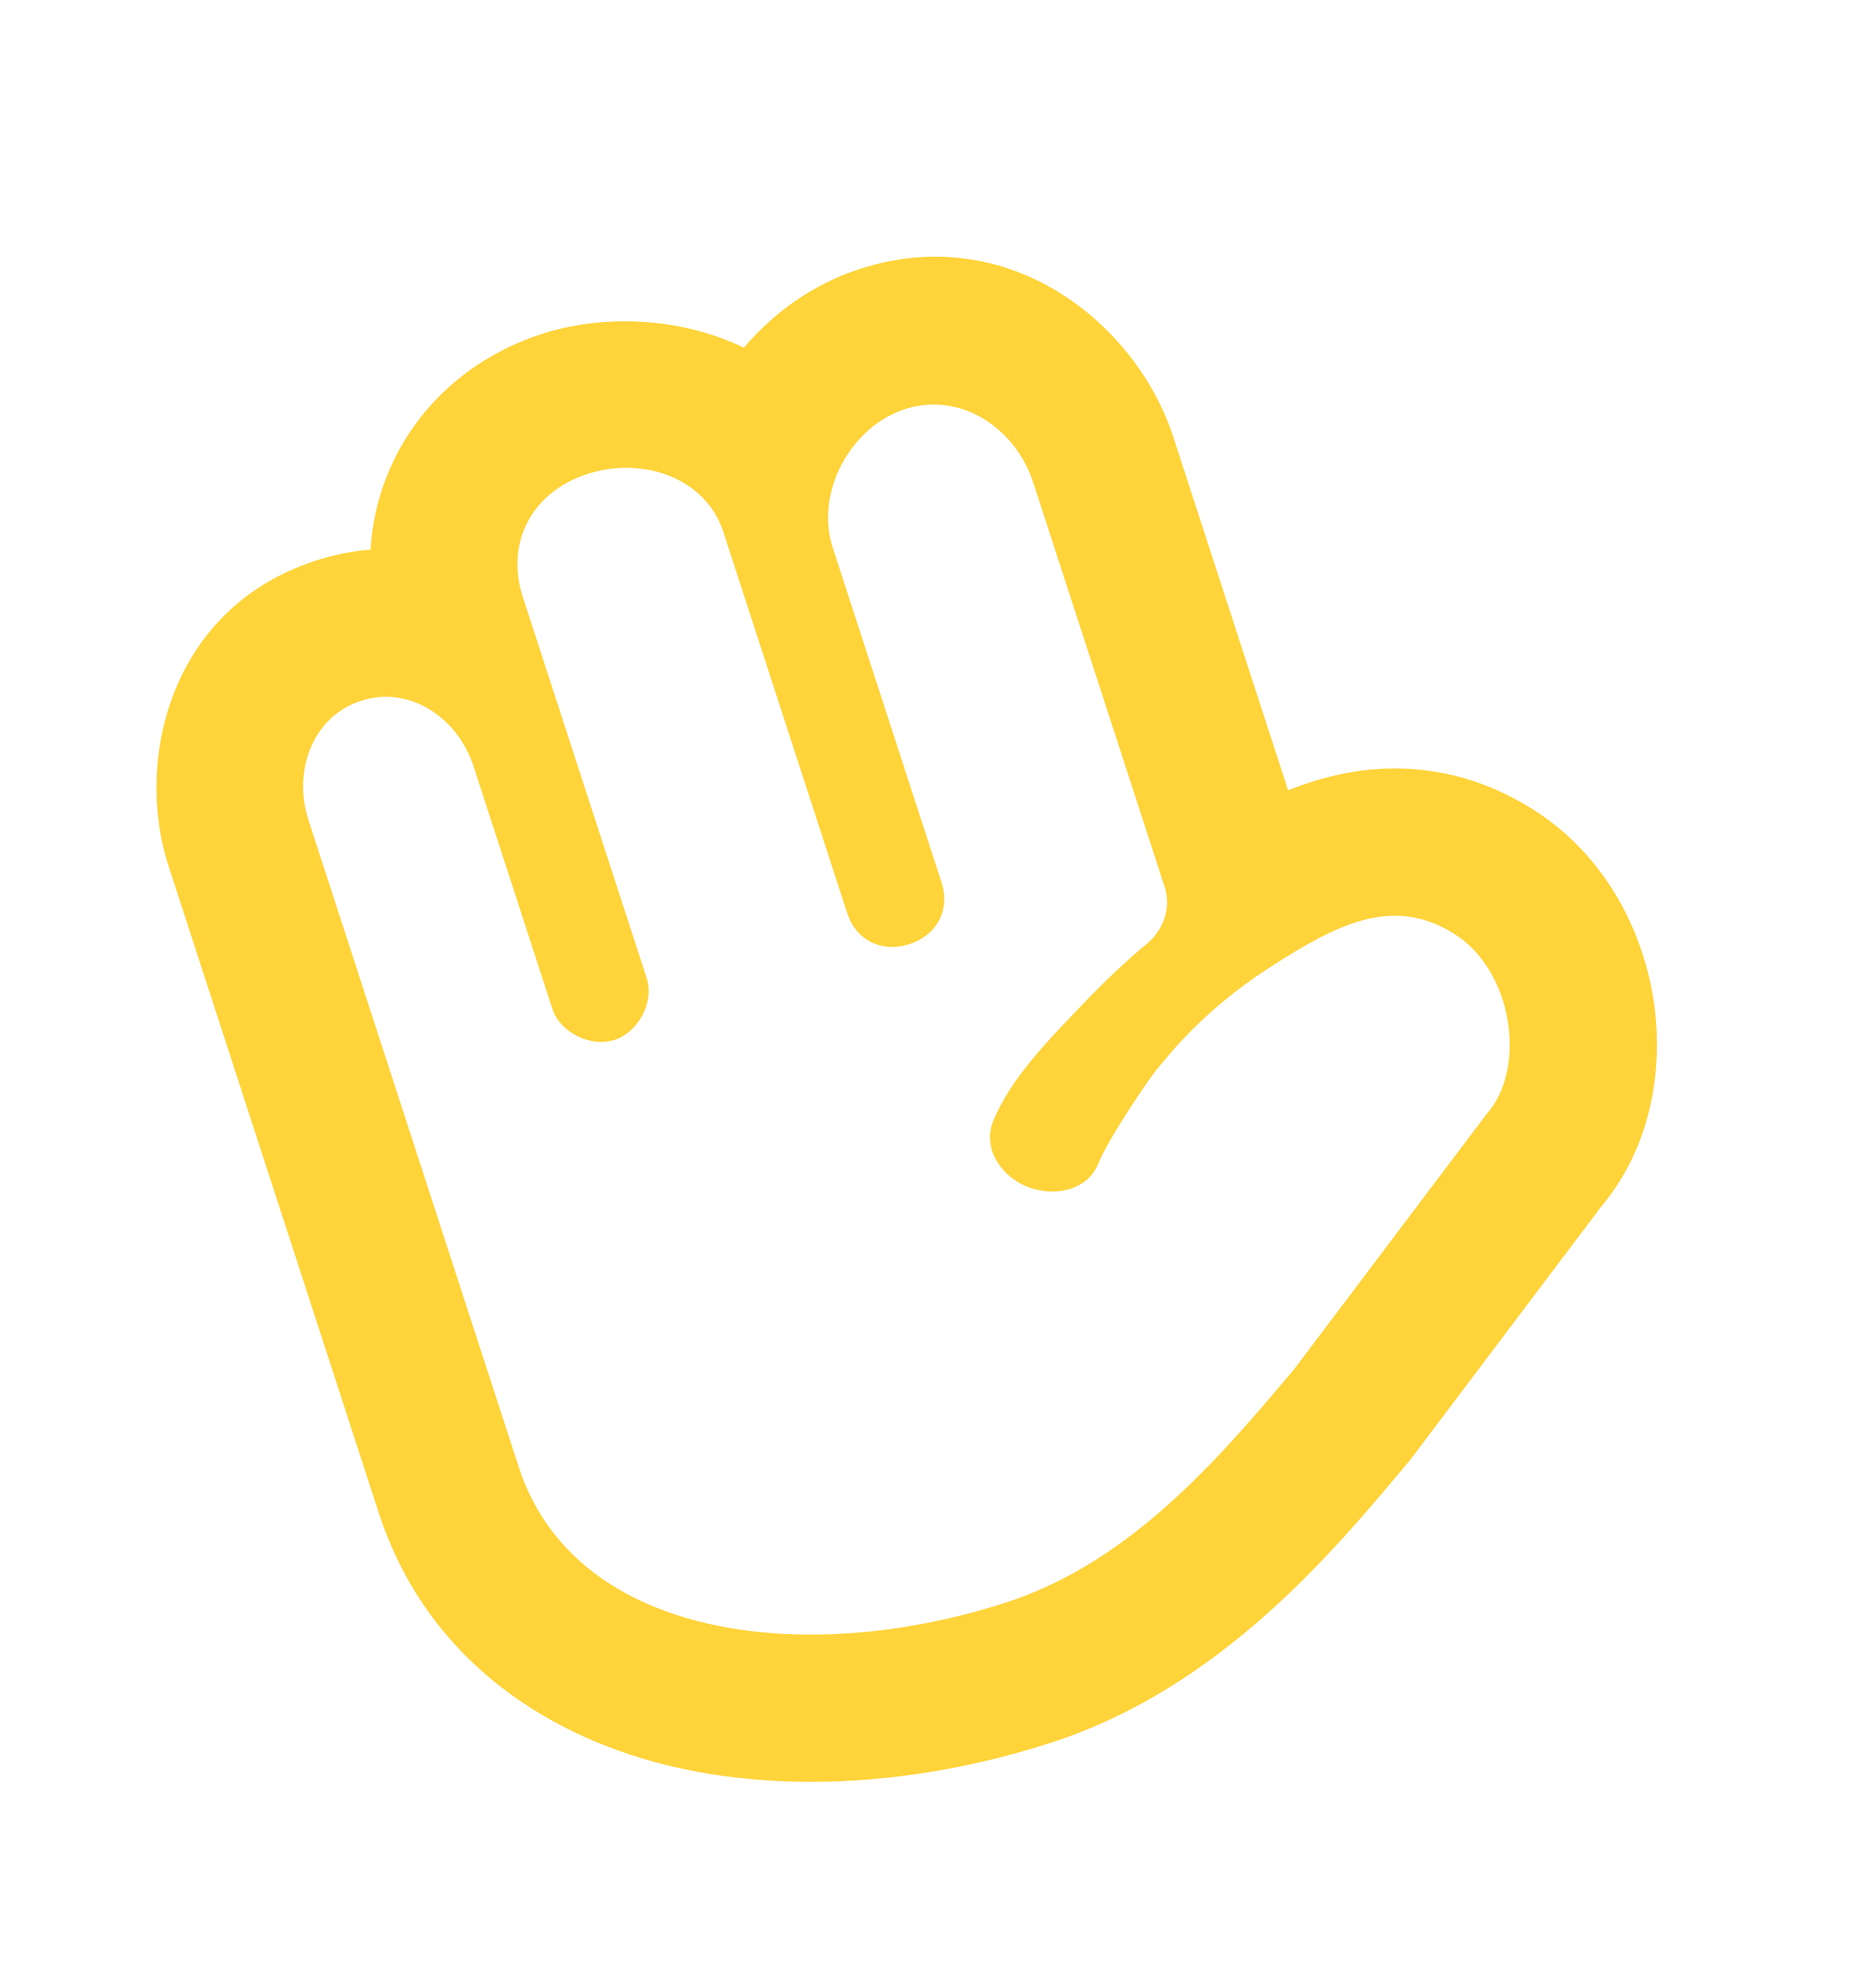
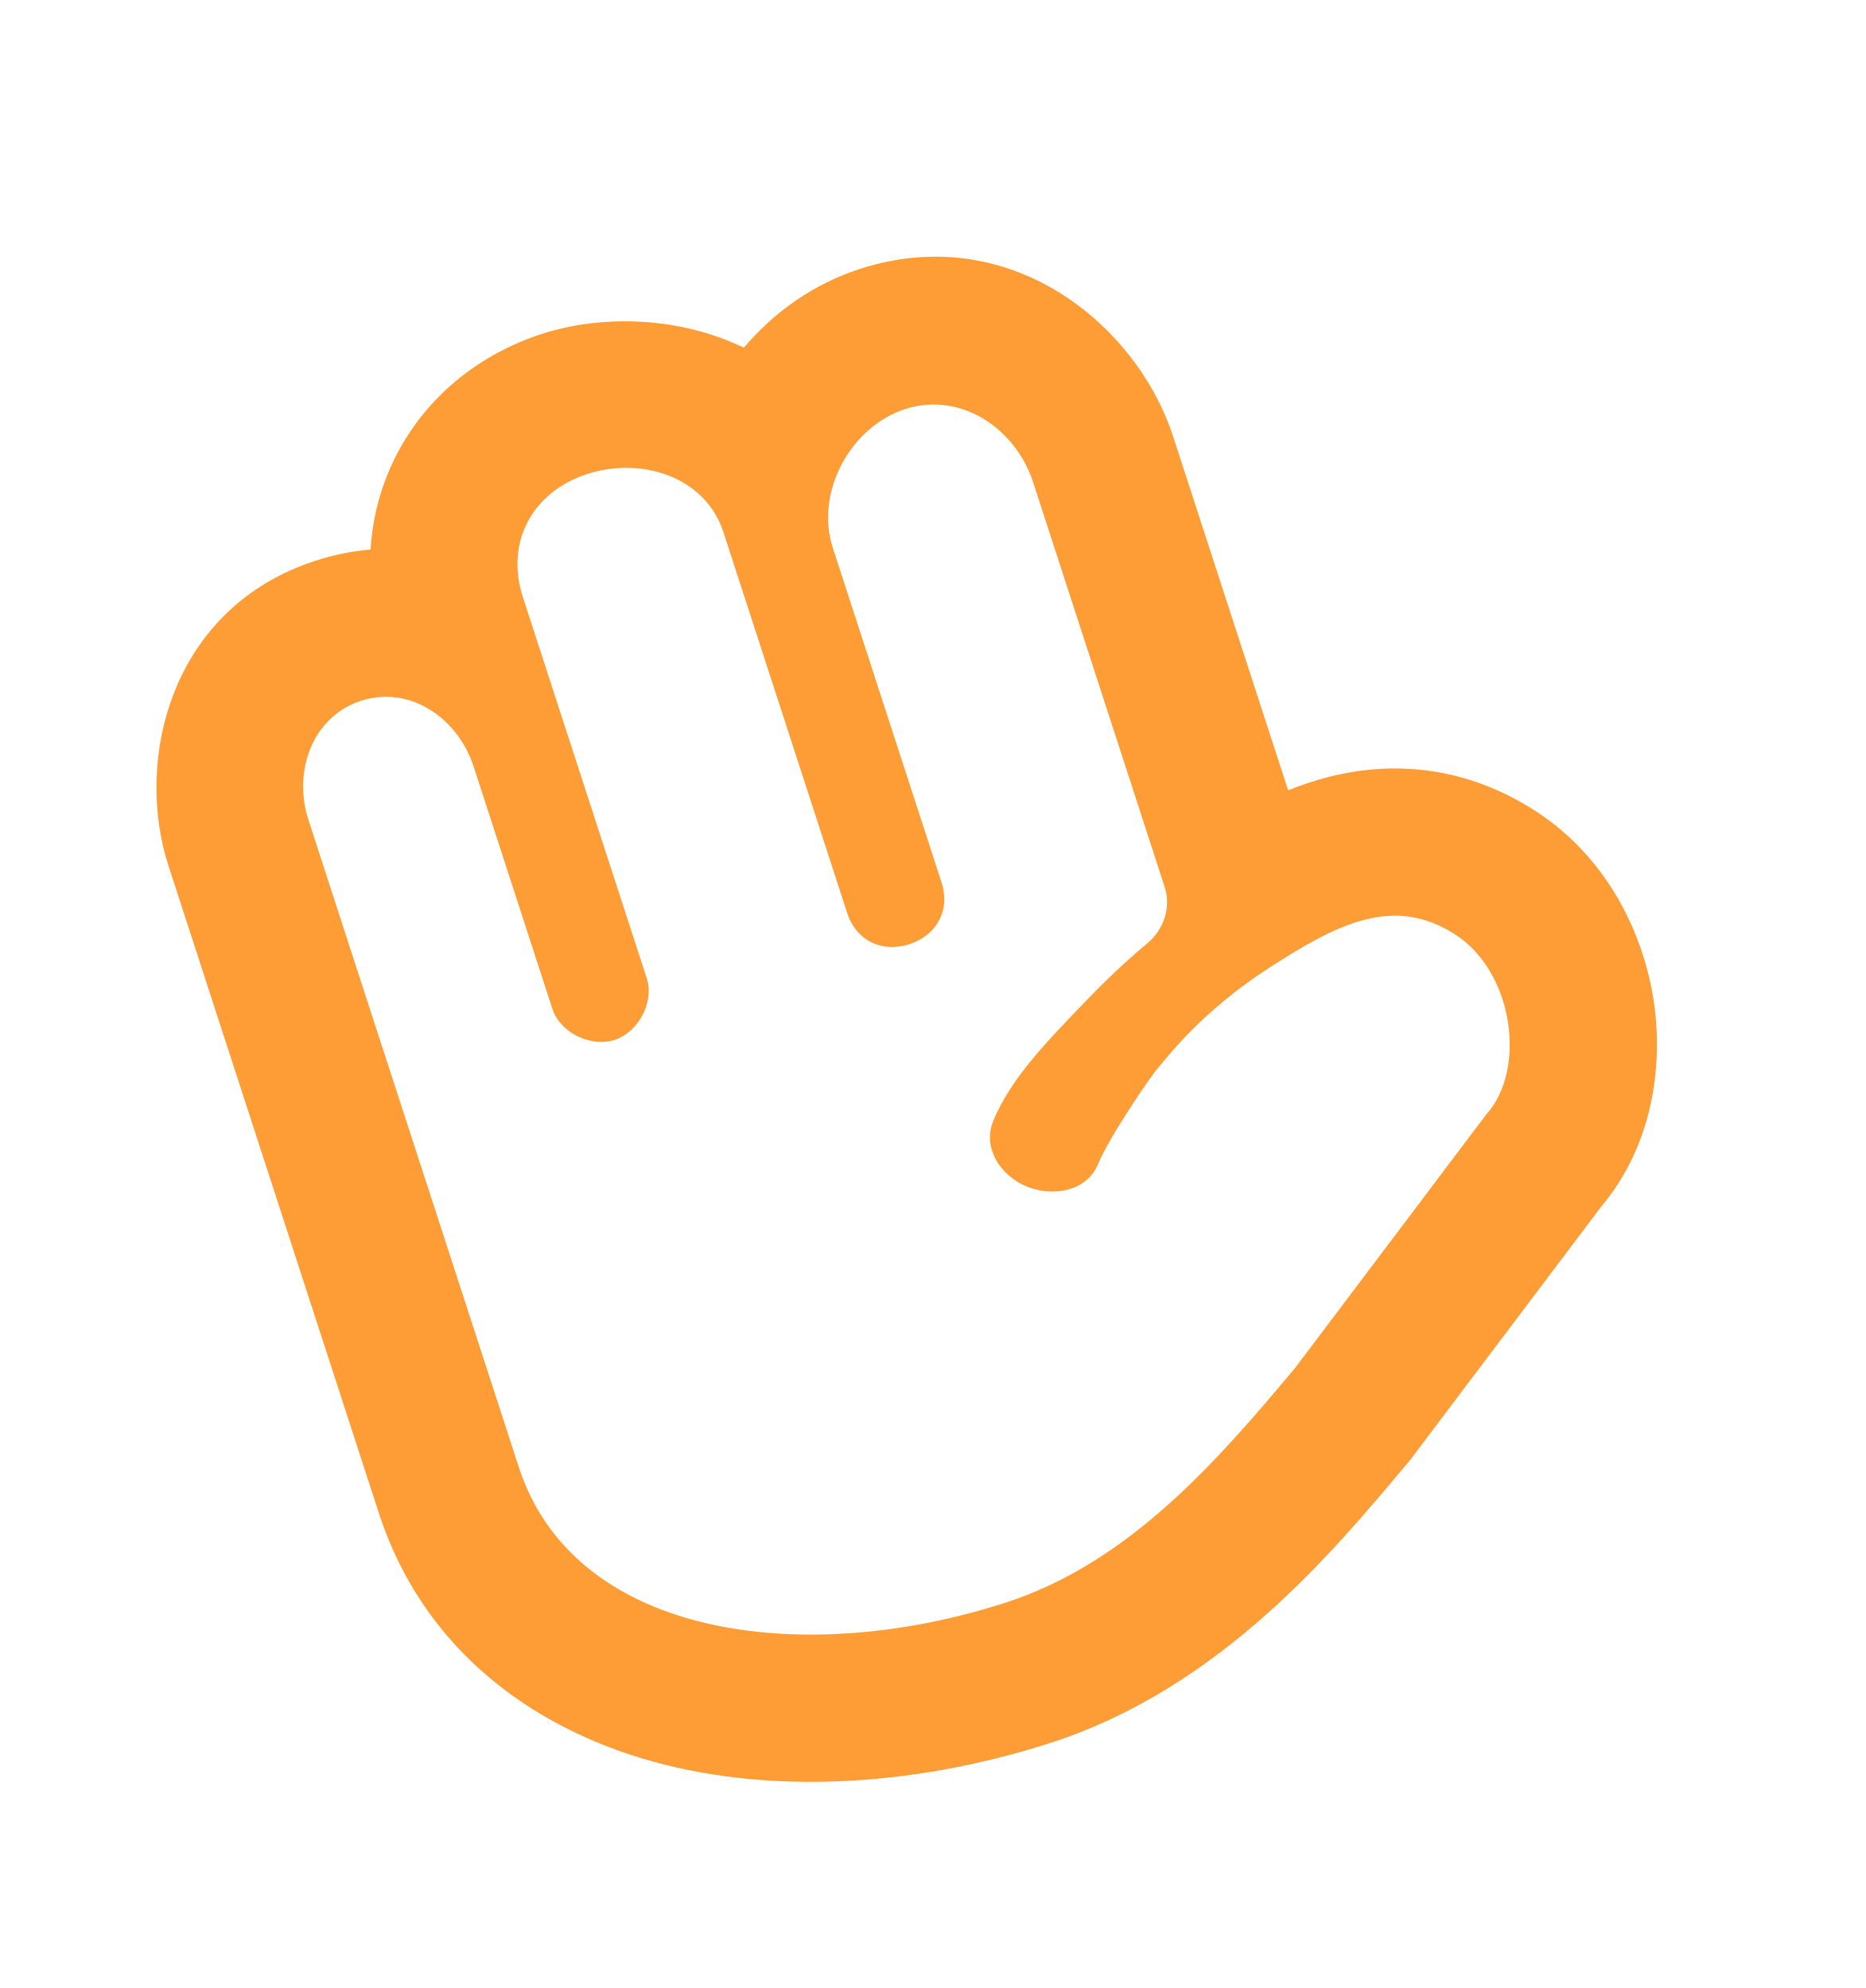
<svg xmlns="http://www.w3.org/2000/svg" width="152" height="162" viewBox="0 0 152 162" fill="none">
-   <path d="M84.173 39.313C82.726 34.859 78.217 31.881 73.735 33.337C69.252 34.793 66.393 40.166 67.84 44.62L76.711 71.922L76.773 72.13C77.364 74.276 76.263 76.231 74.092 76.936L73.882 77C71.79 77.58 69.855 76.641 69.097 74.625L69.025 74.419L58.931 43.351C57.483 38.897 52.319 37.173 47.837 38.629C43.354 40.086 41.15 44.204 42.597 48.658L52.692 79.726L52.745 79.908C53.234 81.802 51.948 84.132 50.072 84.741L49.89 84.794C48.044 85.276 45.764 84.163 45.07 82.402L45.006 82.224L38.582 62.453C37.299 58.505 33.383 55.816 29.409 57.107C25.436 58.398 23.849 62.875 25.131 66.823L42.262 119.545L42.486 120.194C47.329 133.428 65.314 135.733 81.197 130.827L81.964 130.584C91.374 127.526 98.239 120.092 104.299 112.917L105.5 111.487L121.088 90.81C124.391 87.162 123.34 79.117 118.421 76.064C113.502 73.01 109.047 75.208 103.398 78.864C97.749 82.519 95.002 86.294 94.359 87.004C93.715 87.715 90.301 92.777 89.469 94.838C88.617 96.947 86.056 97.54 83.91 96.788L83.704 96.712C81.519 95.845 80.029 93.552 80.908 91.375C82.336 87.839 85.451 84.717 88.374 81.663C90 79.963 91.726 78.317 93.452 76.887C94.806 75.766 95.427 73.947 94.883 72.276L84.173 39.313ZM104.943 64.402C105.989 63.981 107.078 63.612 108.201 63.324C113.392 61.992 118.945 62.456 124.238 65.559L124.75 65.868L125.315 66.232C131.06 70.065 133.839 76.12 134.681 81.282C135.491 86.246 134.905 93.033 130.428 98.354L114.898 118.955L114.701 119.19C108.657 126.411 99.473 137.512 85.672 141.996C75.947 145.156 64.917 146.268 55.031 144.012C45.103 141.746 35.126 135.637 31.039 123.819L30.849 123.253L13.719 70.531C10.964 62.054 13.787 49.566 25.701 45.694C27.239 45.194 28.74 44.901 30.192 44.785C30.351 42.094 31.062 39.425 32.373 36.933C34.908 32.114 39.229 28.808 44.129 27.216L44.539 27.088C49.311 25.655 55.406 25.822 60.602 28.333C63.075 25.408 66.31 23.132 70.026 21.924L70.597 21.747C82.555 18.221 92.632 26.514 95.586 35.605L104.943 64.402Z" fill="#FFD43A" />
+   <path d="M84.173 39.313C82.726 34.859 78.217 31.881 73.735 33.337C69.252 34.793 66.393 40.166 67.84 44.62L76.711 71.922L76.773 72.13C77.364 74.276 76.263 76.231 74.092 76.936L73.882 77C71.79 77.58 69.855 76.641 69.097 74.625L69.025 74.419L58.931 43.351C57.483 38.897 52.319 37.173 47.837 38.629C43.354 40.086 41.15 44.204 42.597 48.658L52.692 79.726L52.745 79.908C53.234 81.802 51.948 84.132 50.072 84.741L49.89 84.794C48.044 85.276 45.764 84.163 45.07 82.402L45.006 82.224L38.582 62.453C37.299 58.505 33.383 55.816 29.409 57.107C25.436 58.398 23.849 62.875 25.131 66.823L42.262 119.545L42.486 120.194C47.329 133.428 65.314 135.733 81.197 130.827L81.964 130.584C91.374 127.526 98.239 120.092 104.299 112.917L105.5 111.487L121.088 90.81C124.391 87.162 123.34 79.117 118.421 76.064C113.502 73.01 109.047 75.208 103.398 78.864C97.749 82.519 95.002 86.294 94.359 87.004C93.715 87.715 90.301 92.777 89.469 94.838C88.617 96.947 86.056 97.54 83.91 96.788L83.704 96.712C81.519 95.845 80.029 93.552 80.908 91.375C82.336 87.839 85.451 84.717 88.374 81.663C90 79.963 91.726 78.317 93.452 76.887C94.806 75.766 95.427 73.947 94.883 72.276L84.173 39.313ZM104.943 64.402C105.989 63.981 107.078 63.612 108.201 63.324C113.392 61.992 118.945 62.456 124.238 65.559L124.75 65.868L125.315 66.232C131.06 70.065 133.839 76.12 134.681 81.282C135.491 86.246 134.905 93.033 130.428 98.354L114.898 118.955L114.701 119.19C108.657 126.411 99.473 137.512 85.672 141.996C75.947 145.156 64.917 146.268 55.031 144.012C45.103 141.746 35.126 135.637 31.039 123.819L30.849 123.253L13.719 70.531C10.964 62.054 13.787 49.566 25.701 45.694C27.239 45.194 28.74 44.901 30.192 44.785C30.351 42.094 31.062 39.425 32.373 36.933C34.908 32.114 39.229 28.808 44.129 27.216L44.539 27.088C49.311 25.655 55.406 25.822 60.602 28.333C63.075 25.408 66.31 23.132 70.026 21.924L70.597 21.747C82.555 18.221 92.632 26.514 95.586 35.605L104.943 64.402Z" fill="#FE9D35" />
</svg>
